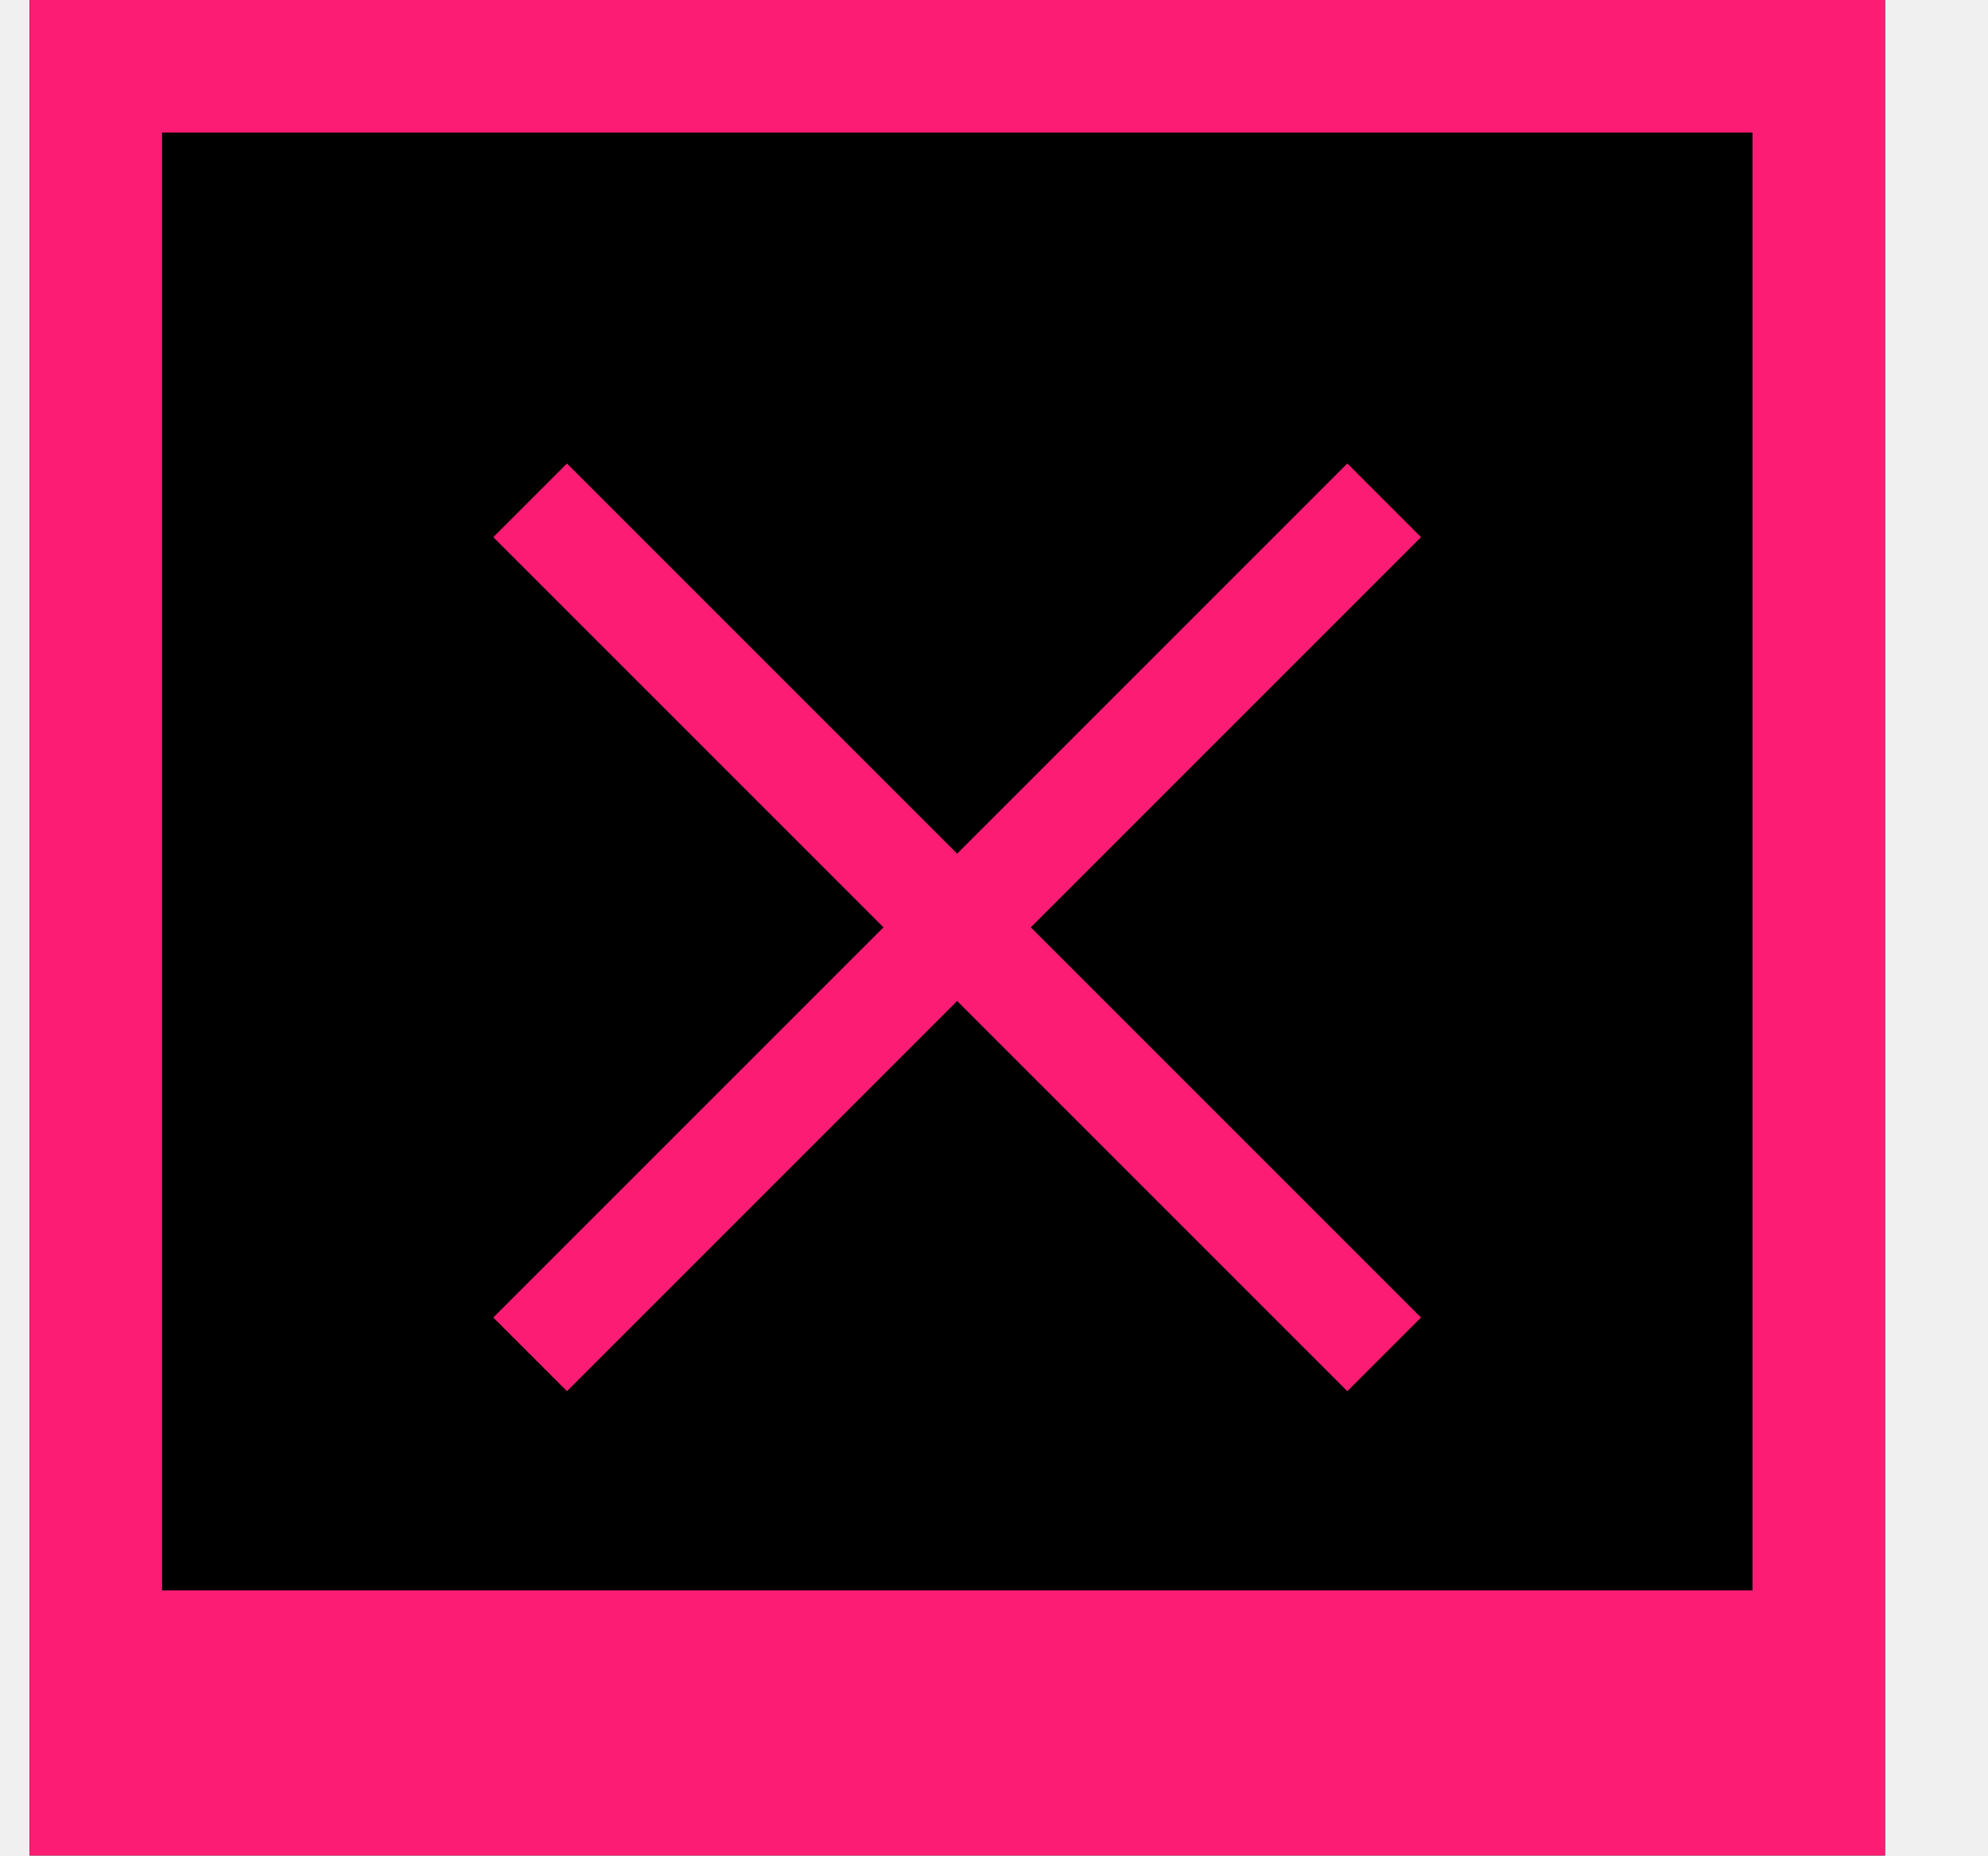
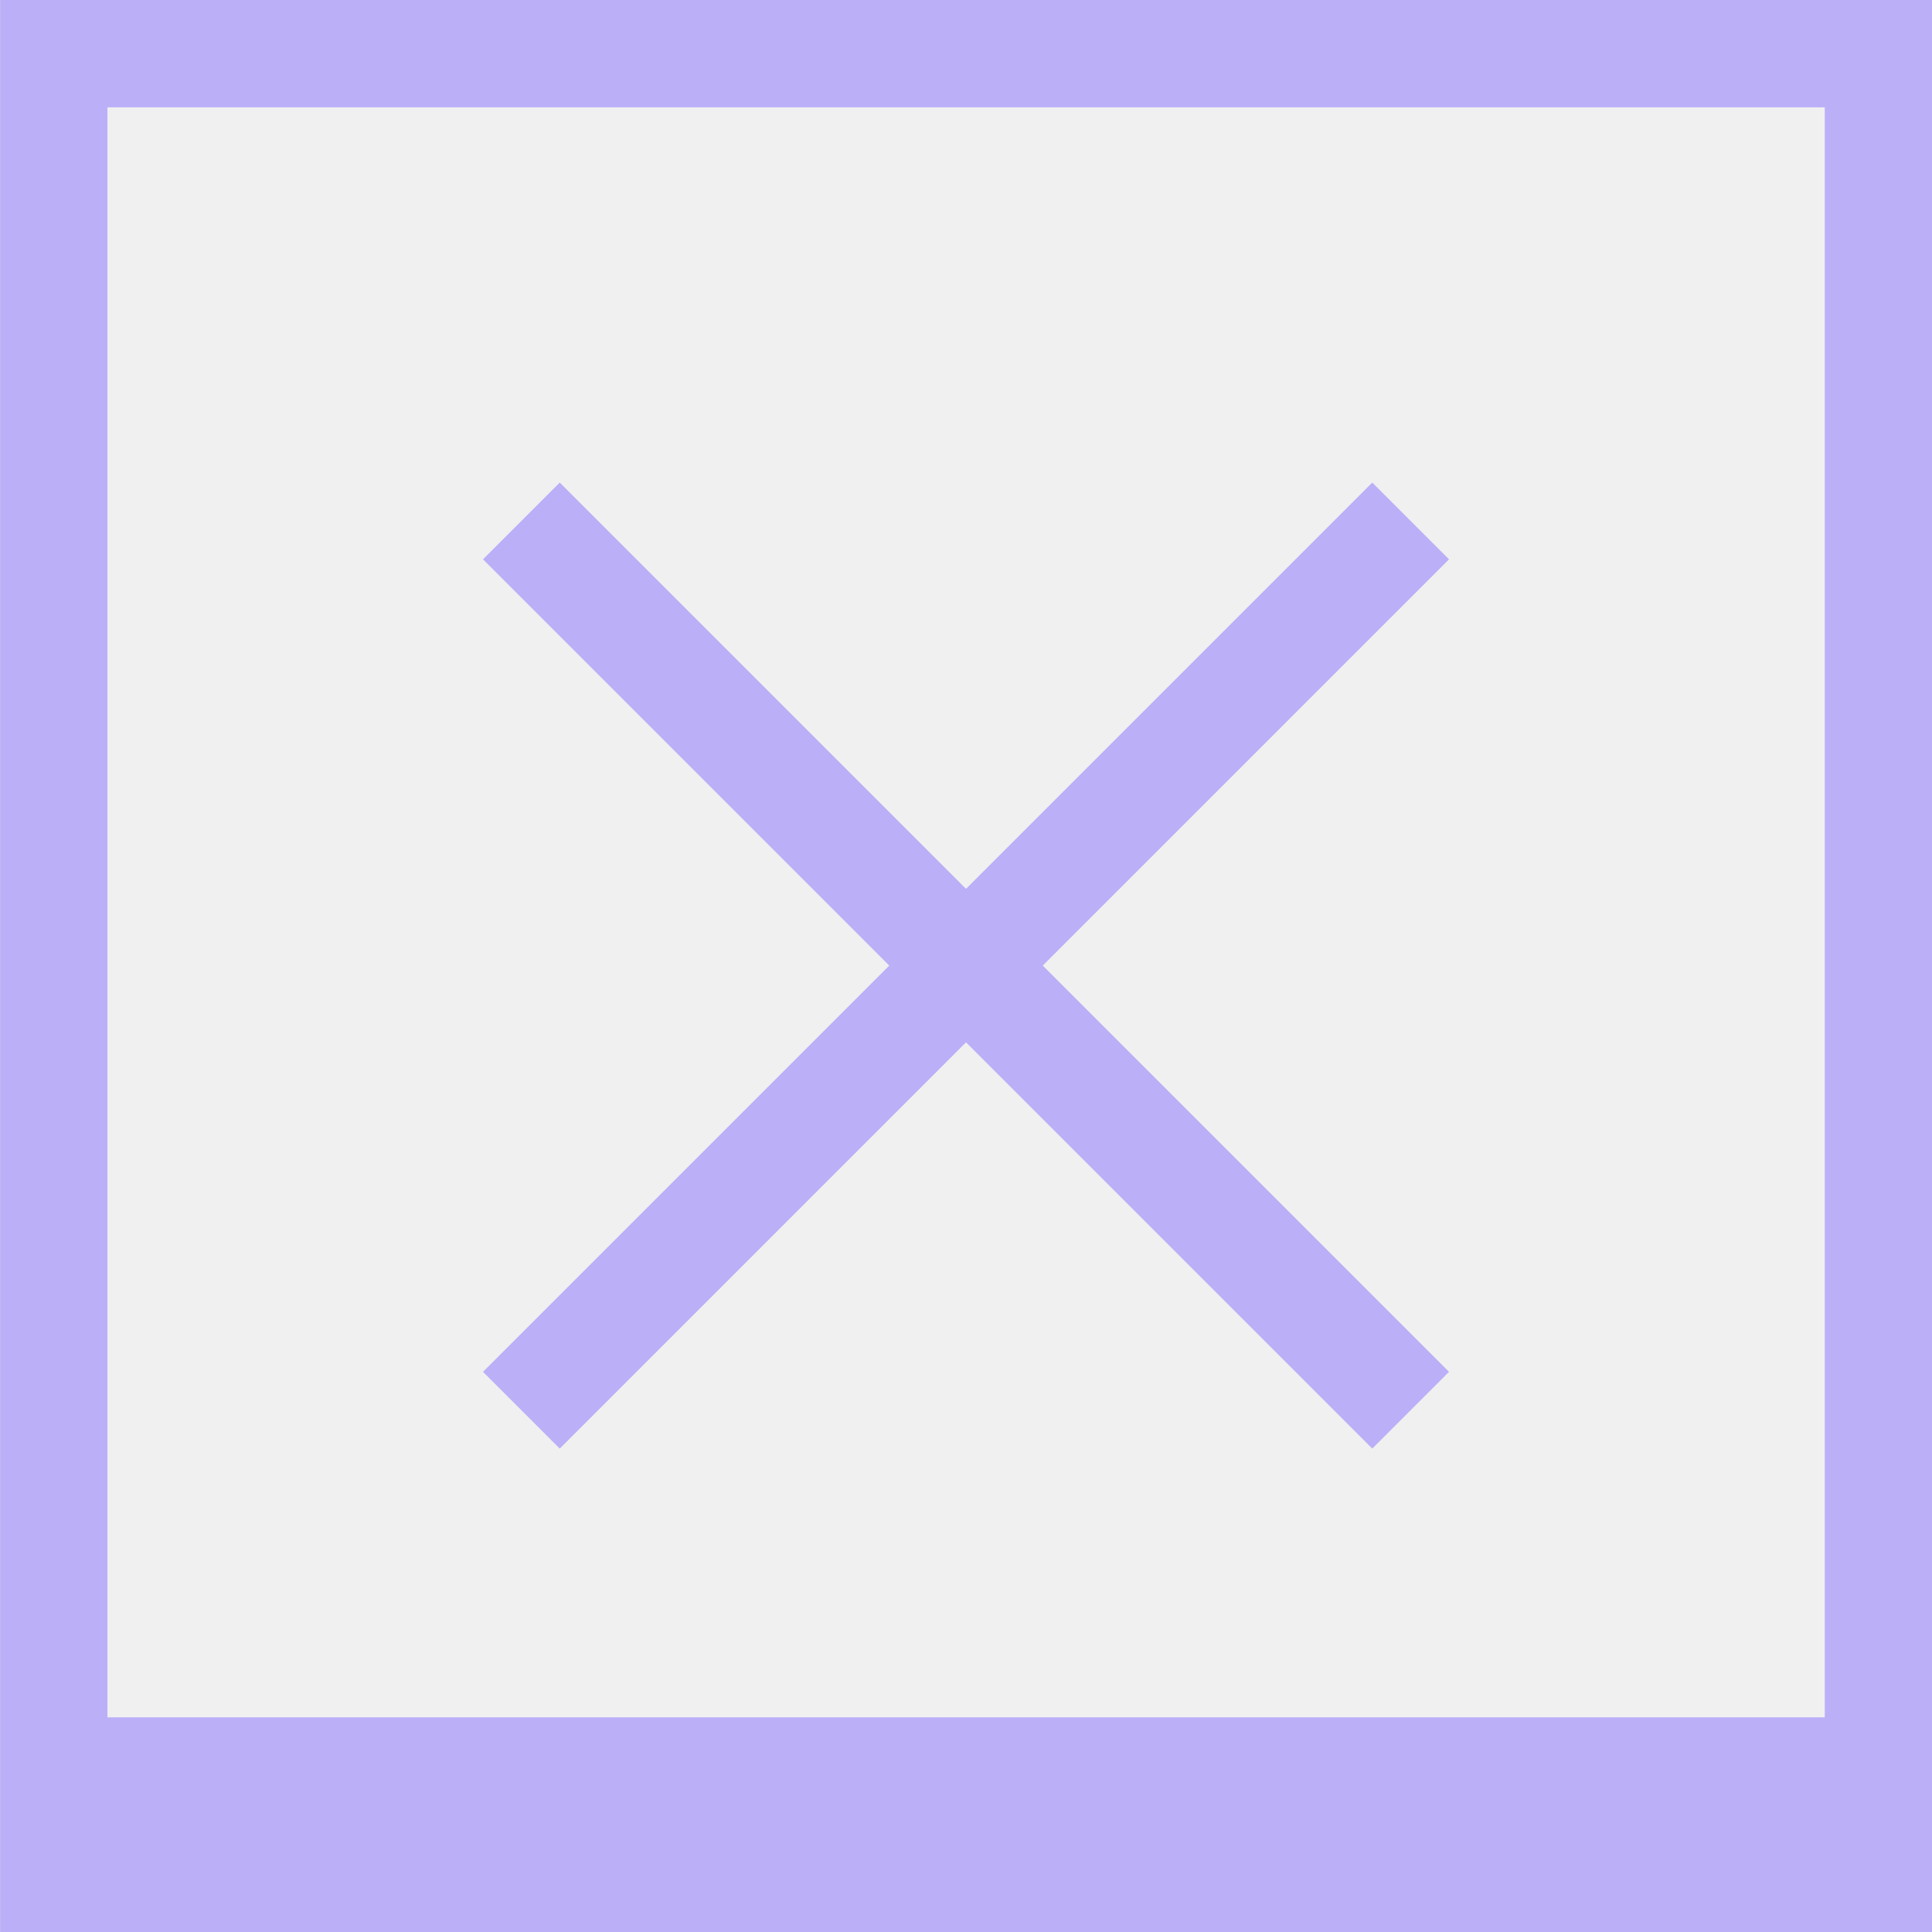
- <svg xmlns="http://www.w3.org/2000/svg" width="15" height="14" viewBox="0 0 15 14" fill="none">
-   <mask id="path-1-inside-1_145_259" fill="white">
-     <path d="M0.223 0H14.223V14H0.223V0Z" />
+ <svg xmlns="http://www.w3.org/2000/svg" width="18" height="18" viewBox="0 0 18 18" fill="none">
+   <mask id="path-1-inside-1_99_421" fill="white">
+     <path d="M0.001 0H18.001V18H0.001V0Z" />
  </mask>
-   <path d="M0.223 0H14.223V14H0.223V0Z" fill="black" />
-   <path d="M0.223 0V-1H-0.777V0H0.223ZM14.223 0H15.223V-1H14.223V0ZM14.223 14V16H15.223V14H14.223ZM0.223 14H-0.777V16H0.223V14ZM0.223 1H14.223V-1H0.223V1ZM13.223 0V14H15.223V0H13.223ZM14.223 12H0.223V16H14.223V12ZM1.223 14V0H-0.777V14H1.223Z" fill="#FD1C74" mask="url(#path-1-inside-1_145_259)" />
-   <path d="M10.722 4.053L7.778 6.997L10.722 9.941L10.166 10.497L7.222 7.553L4.278 10.497L3.722 9.941L6.666 6.997L3.722 4.053L4.278 3.497L7.222 6.441L10.166 3.497L10.722 4.053Z" fill="#FD1C74" />
+   <path d="M0.001 0V-1H-0.999V0H0.001ZM18.001 0H19.001V-1H18.001V0ZM18.001 18V20H19.001V18H18.001ZM0.001 18H-0.999V20H0.001V18ZM0.001 1H18.001V-1H0.001V1ZM17.001 0V18H19.001V0H17.001ZM18.001 16H0.001V20H18.001V16ZM1.001 18V0H-0.999V18H1.001Z" fill="#866FFF" fill-opacity="0.5" mask="url(#path-1-inside-1_99_421)" />
+   <path d="M13.5 5.211L9.715 8.996L13.5 12.781L12.785 13.496L9 9.711L5.215 13.496L4.5 12.781L8.285 8.996L4.5 5.211L5.215 4.496L9 8.281L12.785 4.496L13.5 5.211Z" fill="#866FFF" fill-opacity="0.5" />
</svg>
